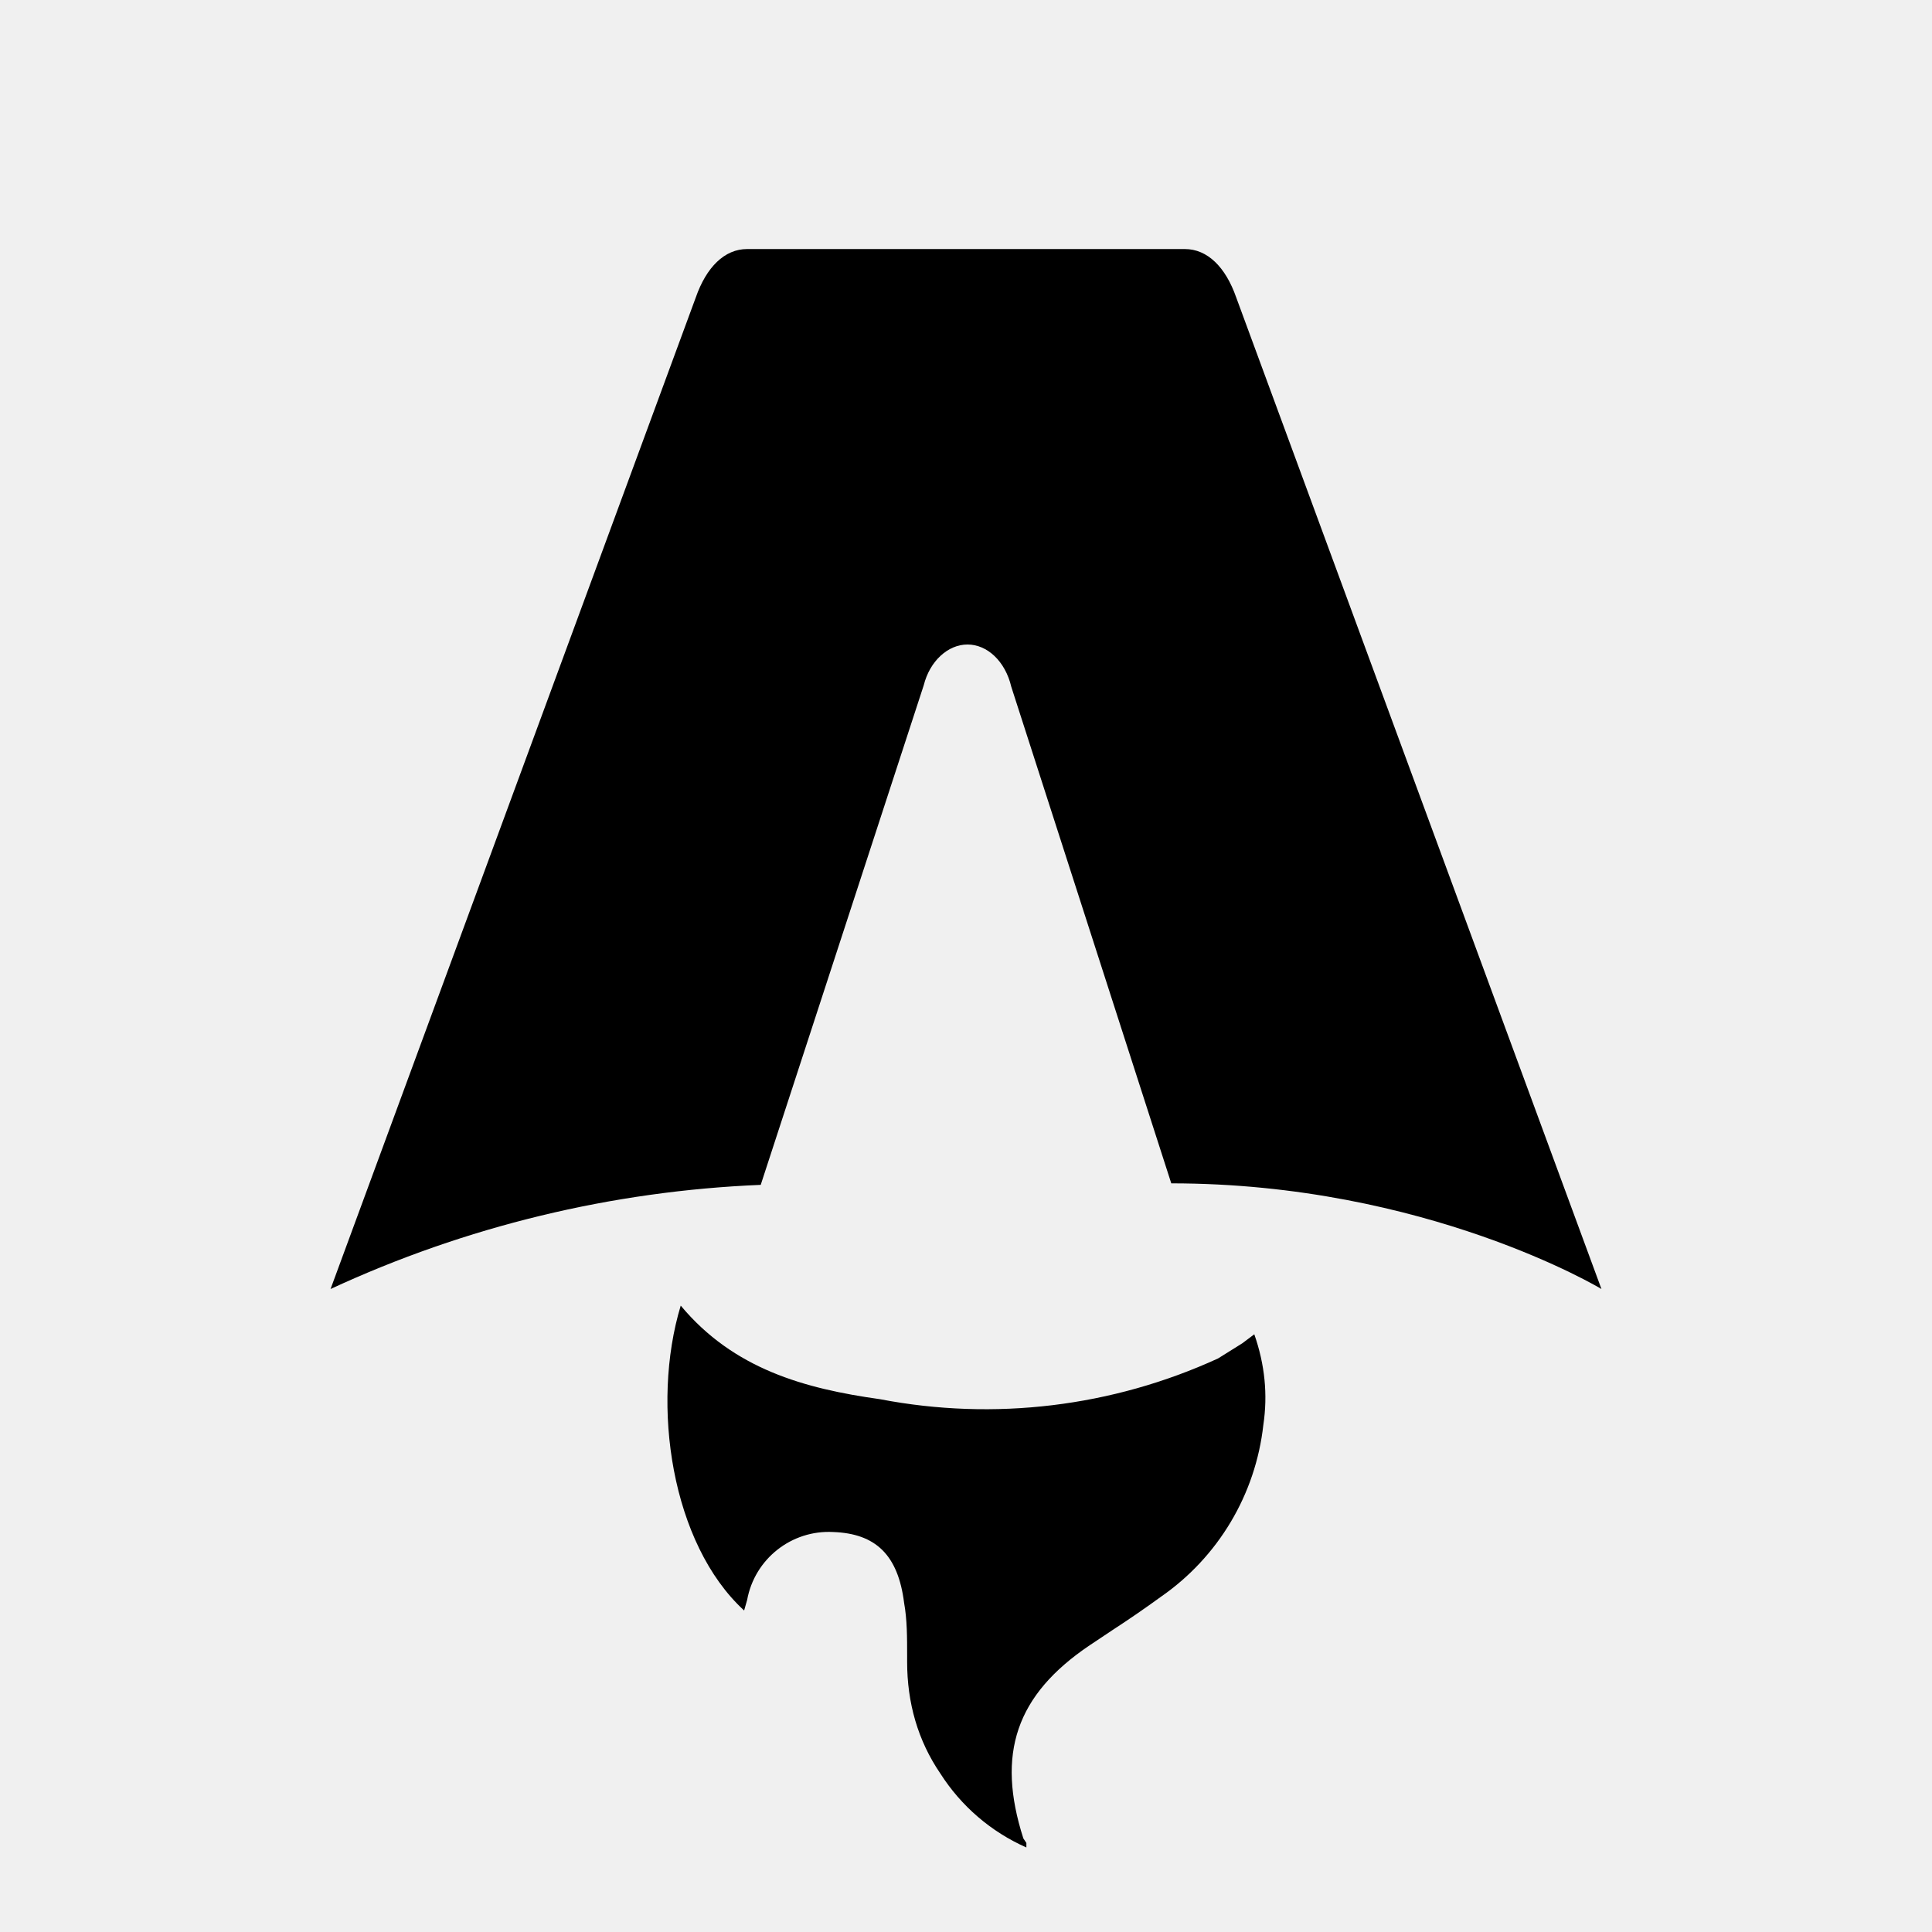
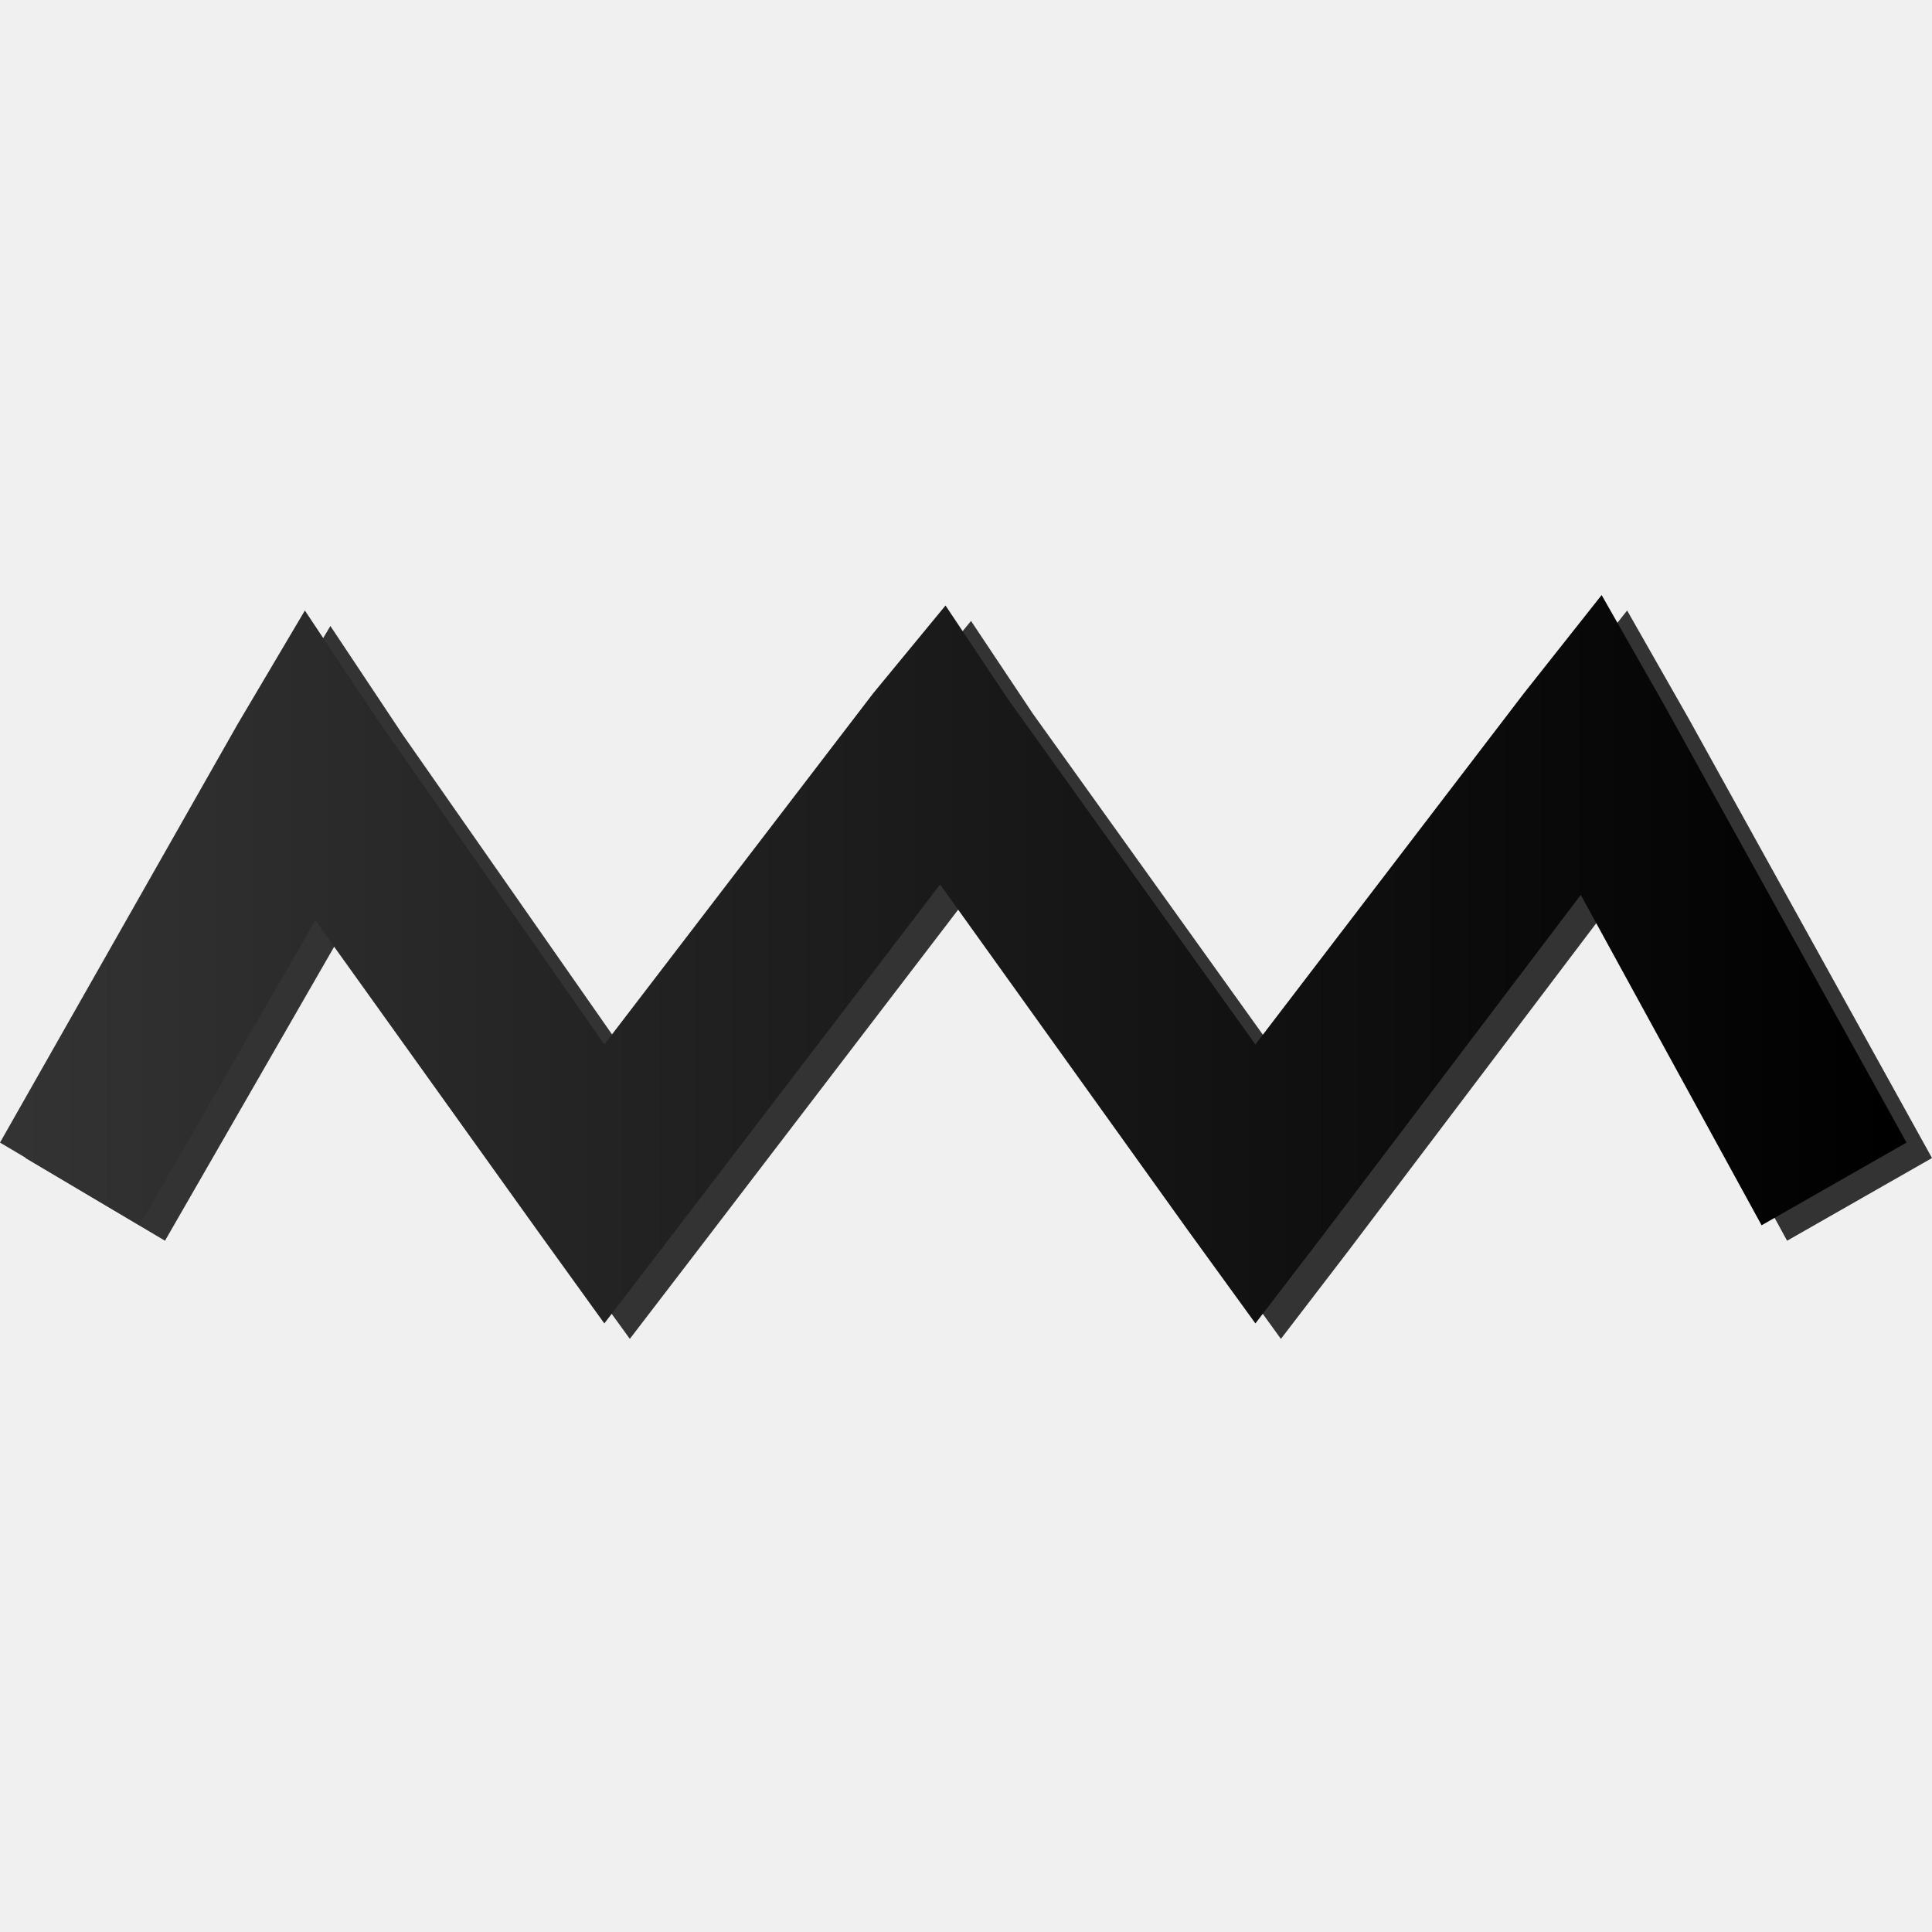
- <svg xmlns="http://www.w3.org/2000/svg" fill="none" viewBox="0 0 128 128">
-   <path d="M50.4 78.5a75.1 75.1 0 0 0-28.5 6.9l24.2-65.7c.7-2 1.9-3.2 3.4-3.2h29c1.5 0 2.7 1.2 3.4 3.2l24.2 65.7s-11.6-7-28.5-7L67 45.5c-.4-1.7-1.6-2.8-2.9-2.8-1.3 0-2.5 1.1-2.9 2.7L50.4 78.5Zm-1.1 28.2Zm-4.2-20.2c-2 6.6-.6 15.8 4.2 20.2a17.5 17.5 0 0 1 .2-.7 5.5 5.5 0 0 1 5.7-4.5c2.8.1 4.3 1.5 4.7 4.7.2 1.1.2 2.3.2 3.5v.4c0 2.7.7 5.2 2.2 7.4a13 13 0 0 0 5.7 4.9v-.3l-.2-.3c-1.8-5.6-.5-9.5 4.4-12.8l1.5-1a73 73 0 0 0 3.2-2.2 16 16 0 0 0 6.8-11.4c.3-2 .1-4-.6-6l-.8.6-1.6 1a37 37 0 0 1-22.4 2.7c-5-.7-9.7-2-13.2-6.2Z" />
+ <svg xmlns="http://www.w3.org/2000/svg" version="1.2" viewBox="0 0 500 500" width="500" height="500">
+   <defs>
+     <linearGradient id="g1" x2="1" gradientUnits="userSpaceOnUse" gradientTransform="matrix(493.385,0,0,188.529,0,154)">
+       <stop offset="0" stop-color="#333" />
+       <stop offset="1" stop-color="#000" />
+     </linearGradient>
+   </defs>
  <style>
-         path { fill: #000; }
-         @media (prefers-color-scheme: dark) {
-             path { fill: #FFF; }
-         }
-     </style>
+ 		.s0 { fill: #333 } 
+ 		.s1 { fill: url(#g1) } 
+ 	</style>
+   <g id="Layer 1">
+     <g id="layer3 00000026843305705504586430000018201503657019854212 ">
+       <g id="&lt;Group&gt;">
+         <path id="path4769 00000054946164609671454730000012905376421294207922 " class="s0" d="m500 299.7l-62.9-113.6-16-28.1-20.1 25.4-69.5 90.9-64.2-89.6-16-24-18.7 22.7-69.6 90.9-58.8-84.2-18.7-28.1-17.4 29.4-61.5 108.3 36.1 21.4 45.4-78.9 57.5 80.3 17.4 24 17.4-22.7 69.5-90.9 64.2 89.6 17.4 24 17.4-22.7 66.8-88.3 46.8 85.6z" />
+       </g>
+     </g>
+     <g id="layer3 00000168080581032541840720000000136733254013805245 ">
+       <path id="path4769 00000056429212163904482820000017214352043582668175 " class="s1" d="m493.4 295.7l-62.9-113.6-16-28.1-20.1 25.4-69.5 90.9-64.2-89.6-16-24-18.7 22.7-69.6 90.9-58.8-84.2-18.7-28.1-17.4 29.4-61.5 108.3 36.1 21.4 45.5-78.9 57.5 80.3 17.3 24 17.4-22.7 69.5-90.9 64.2 89.6 17.4 24 17.4-22.7 66.8-88.2 46.8 85.5z" />
+     </g>
+   </g>
</svg>
